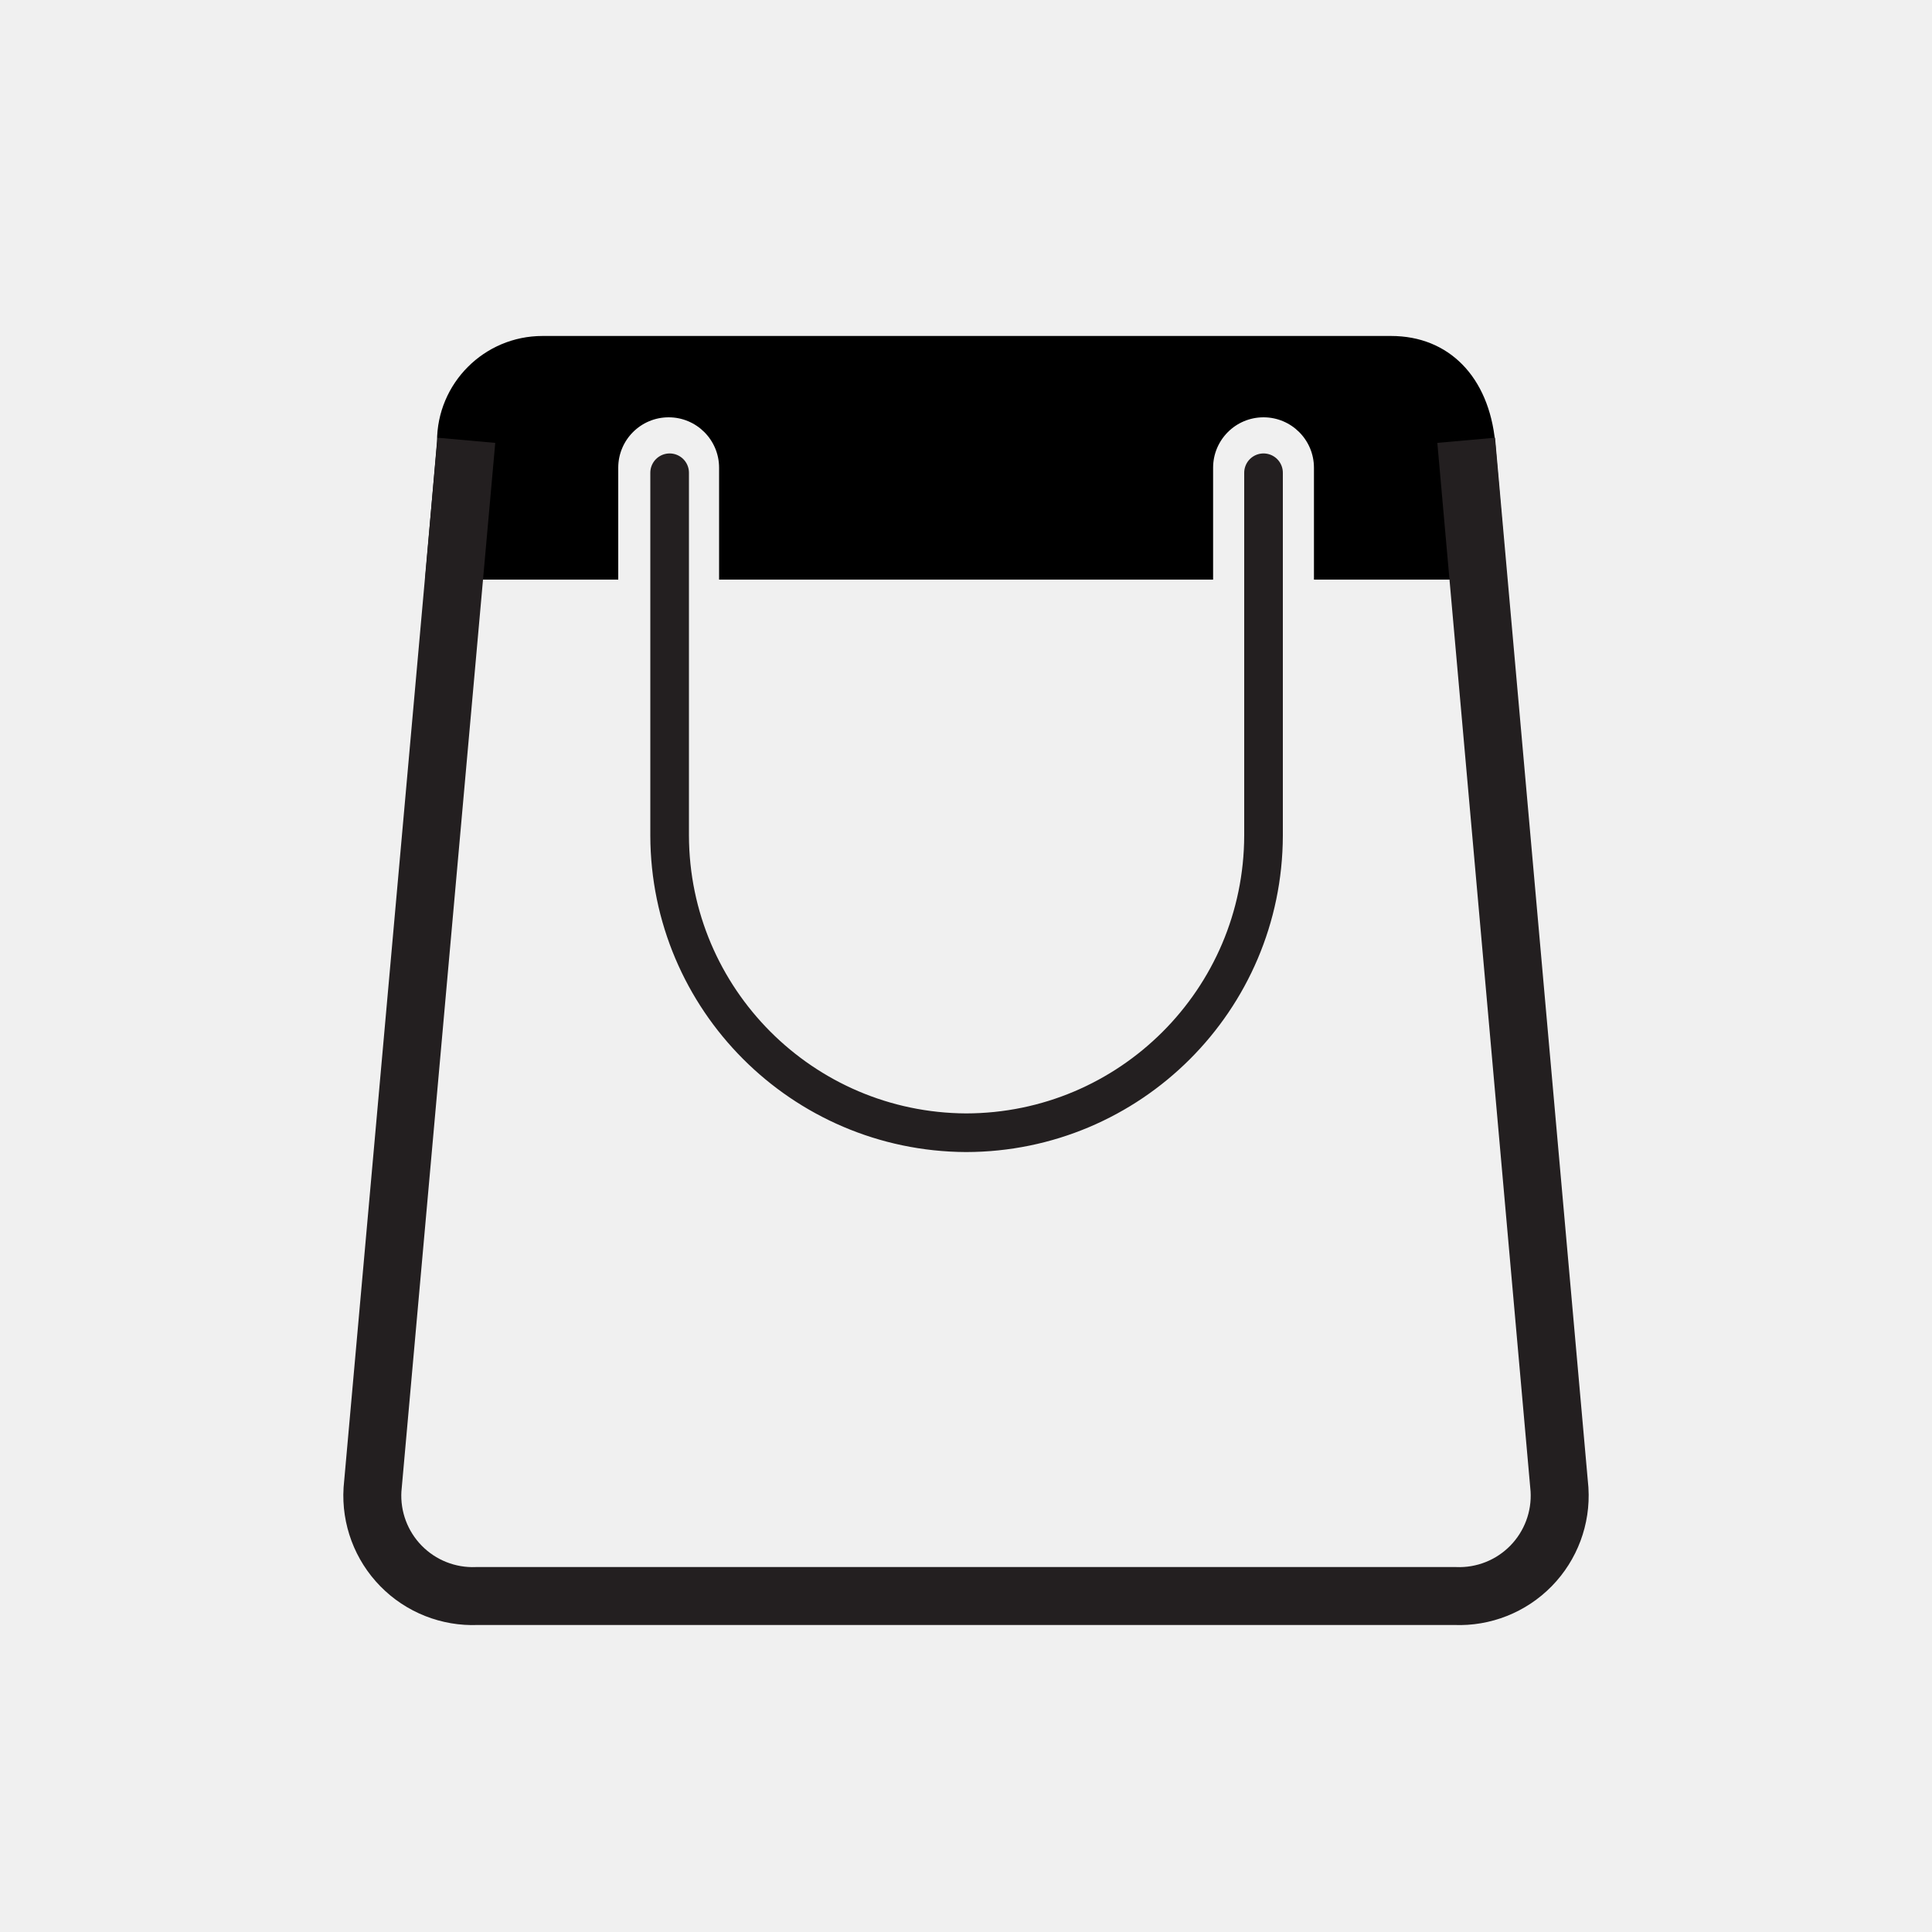
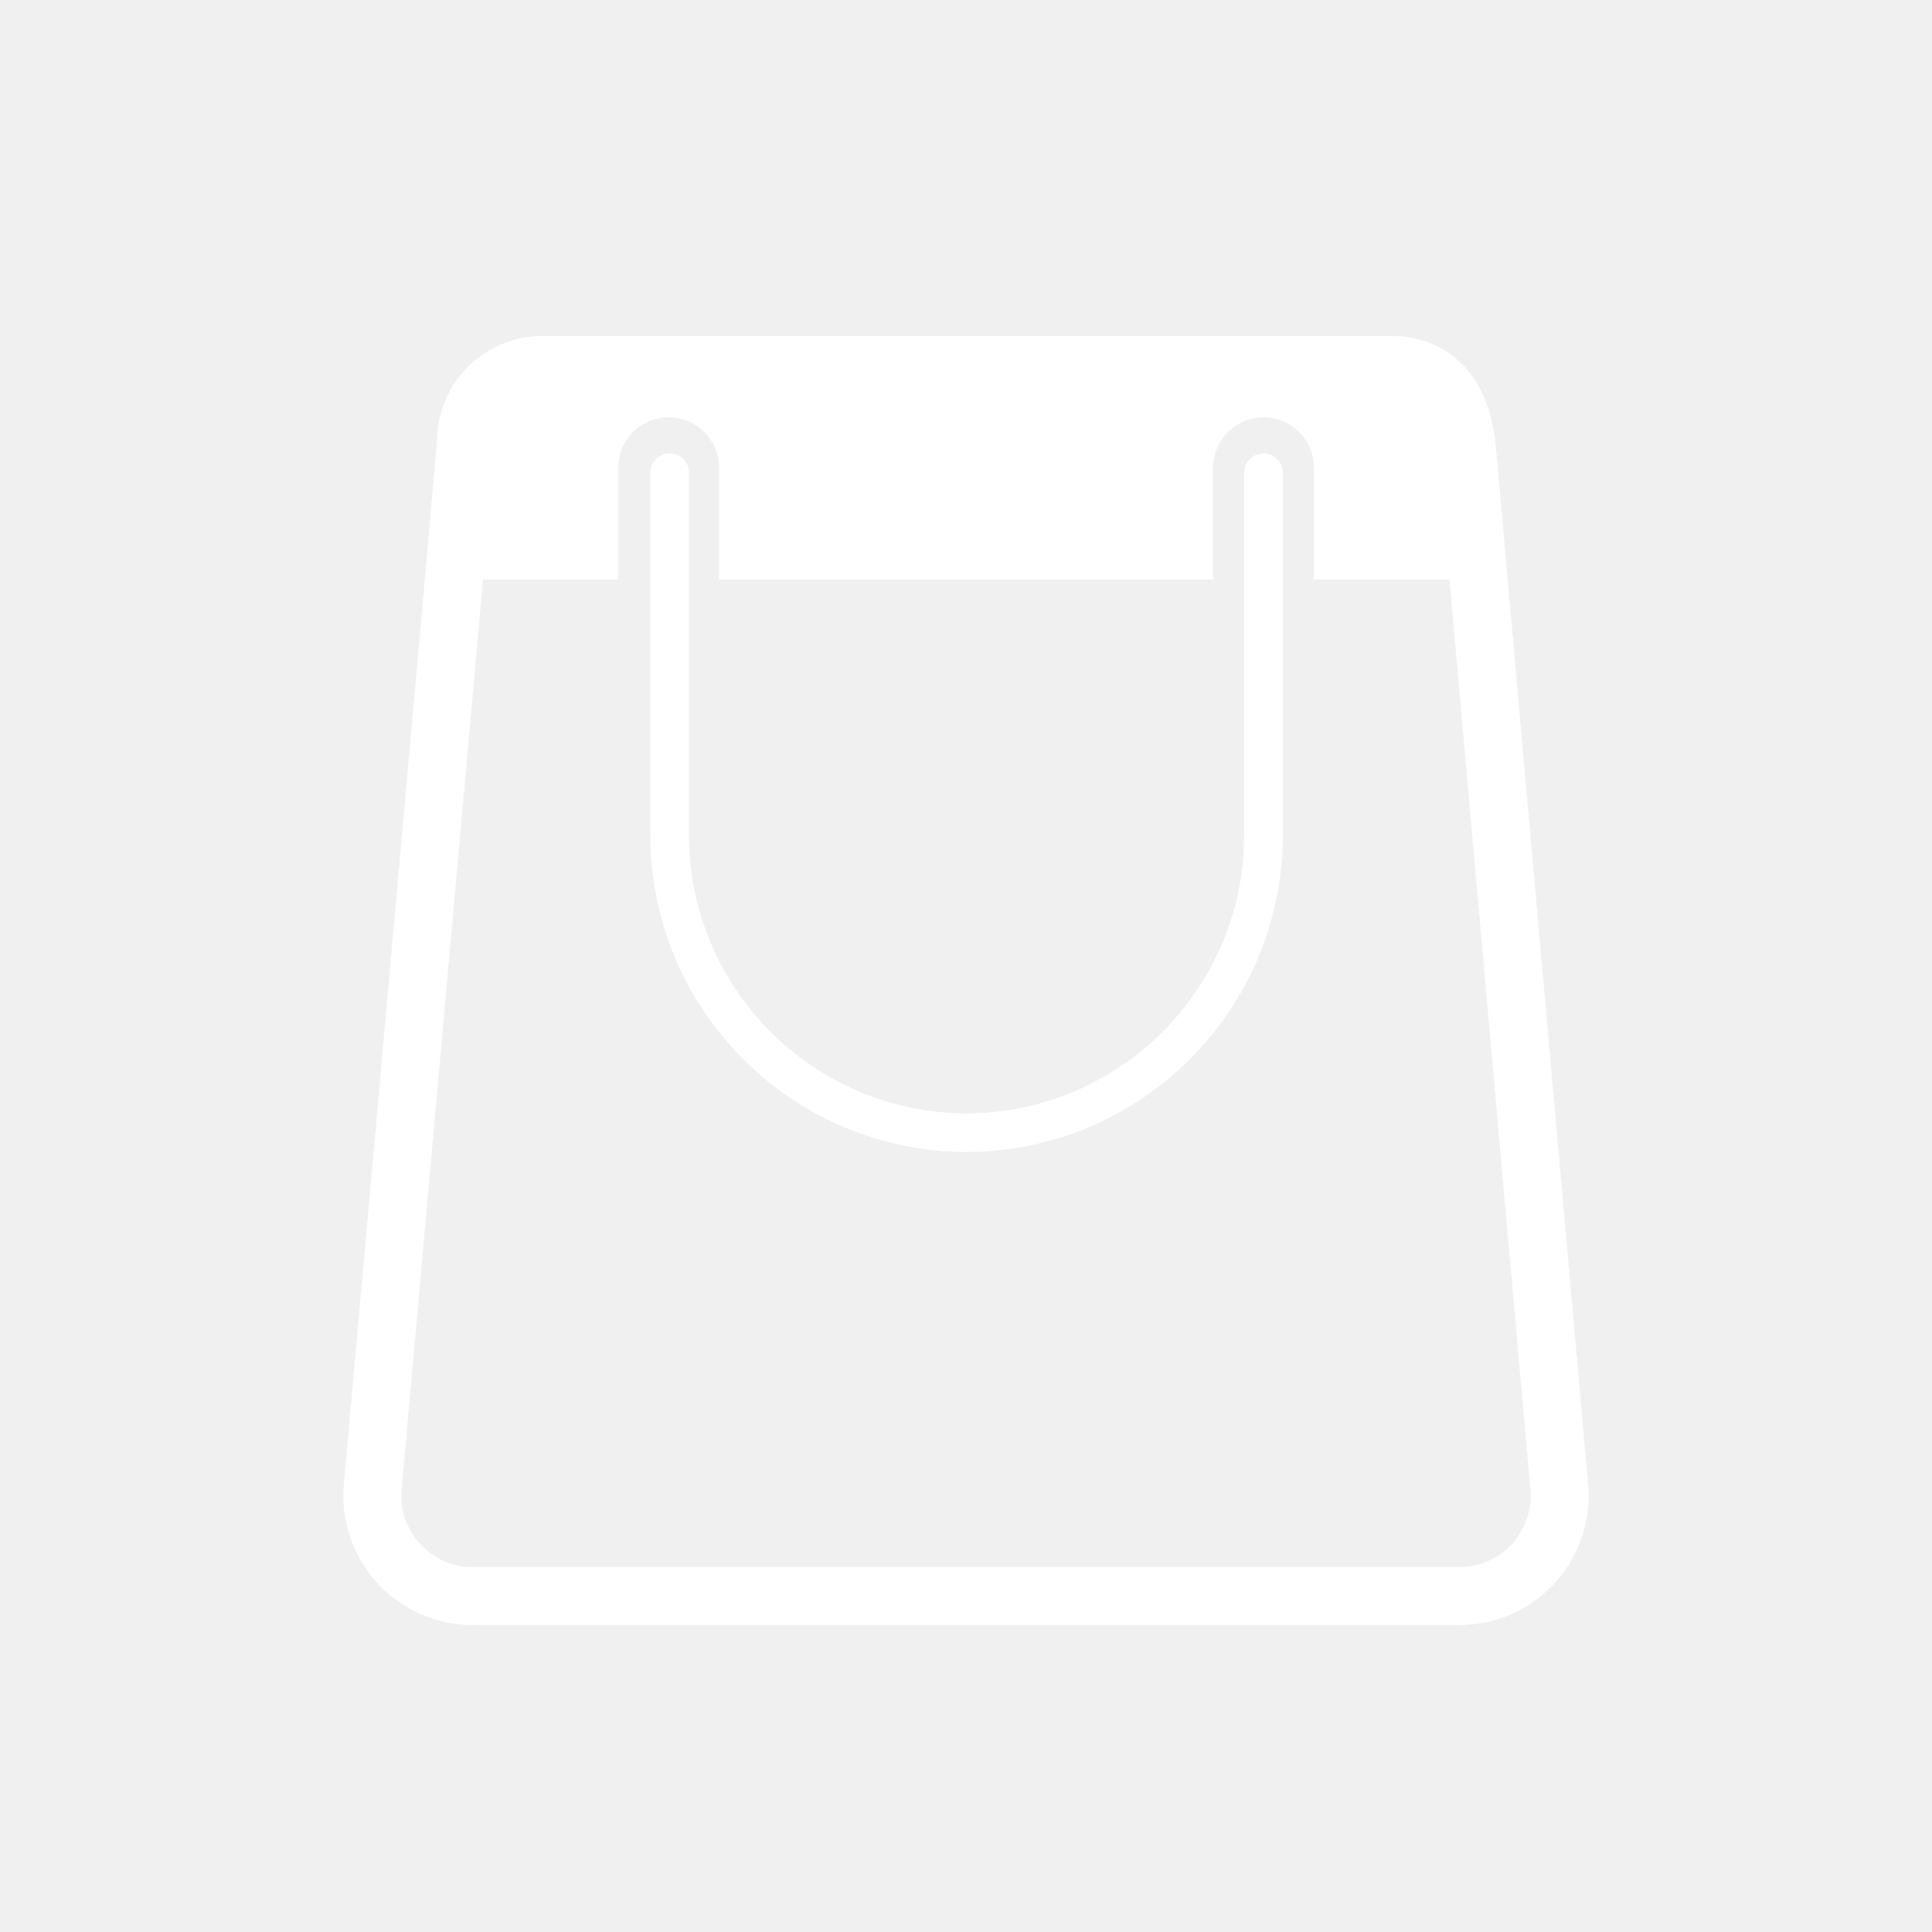
<svg xmlns="http://www.w3.org/2000/svg" id="Layer_1" data-name="Layer 1" viewBox="0 0 100 100">
  <defs>
-     <style>.cls-1,.cls-2{fill:none;stroke:#231f20;}.cls-1{stroke-miterlimit:10;stroke-width:3px;}.cls-2{stroke-linecap:round;stroke-linejoin:round;stroke-width:2px;}</style>
+     <style>.cls-1{fill:#fff;}.cls-2,.cls-3{fill:none;stroke:#fff;}.cls-2{stroke-miterlimit:10;stroke-width:3px;}.cls-3{stroke-linecap:round;stroke-linejoin:round;stroke-width:2px;}</style>
  </defs>
-   <path d="M32,30V24.21a2.61,2.61,0,1,1,5.22,0V30H62.79V24.21a2.61,2.61,0,0,1,5.22,0V30H78l-.61-7.12C77.06,19.51,75,17.39,72,17.39H28.08a5.46,5.46,0,0,0-5.46,5.46L22,30Z" />
-   <path class="cls-1" d="M24.14,22.79,19.28,77.1a5.2,5.2,0,0,0,5.4,5.51H75.32a5.2,5.2,0,0,0,5.4-5.51L75.89,22.79" />
-   <path class="cls-2" d="M65.4,24.47V43.25A15.42,15.42,0,0,1,50,58.63h0A15.42,15.42,0,0,1,34.66,43.25V24.47" />
+   <path class="cls-1" d="M32,30V24.21a2.61,2.61,0,1,1,5.22,0V30H62.79V24.21a2.61,2.61,0,0,1,5.22,0V30H78l-.61-7.12C77.06,19.51,75,17.39,72,17.39H28.08a5.46,5.46,0,0,0-5.46,5.46L22,30Z" />
+   <path class="cls-2" d="M24.14,22.79,19.28,77.1a5.2,5.2,0,0,0,5.4,5.51H75.32a5.2,5.2,0,0,0,5.4-5.51L75.89,22.79" />
+   <path class="cls-3" d="M65.4,24.47V43.25A15.42,15.42,0,0,1,50,58.63h0A15.42,15.42,0,0,1,34.66,43.25V24.47" />
</svg>
